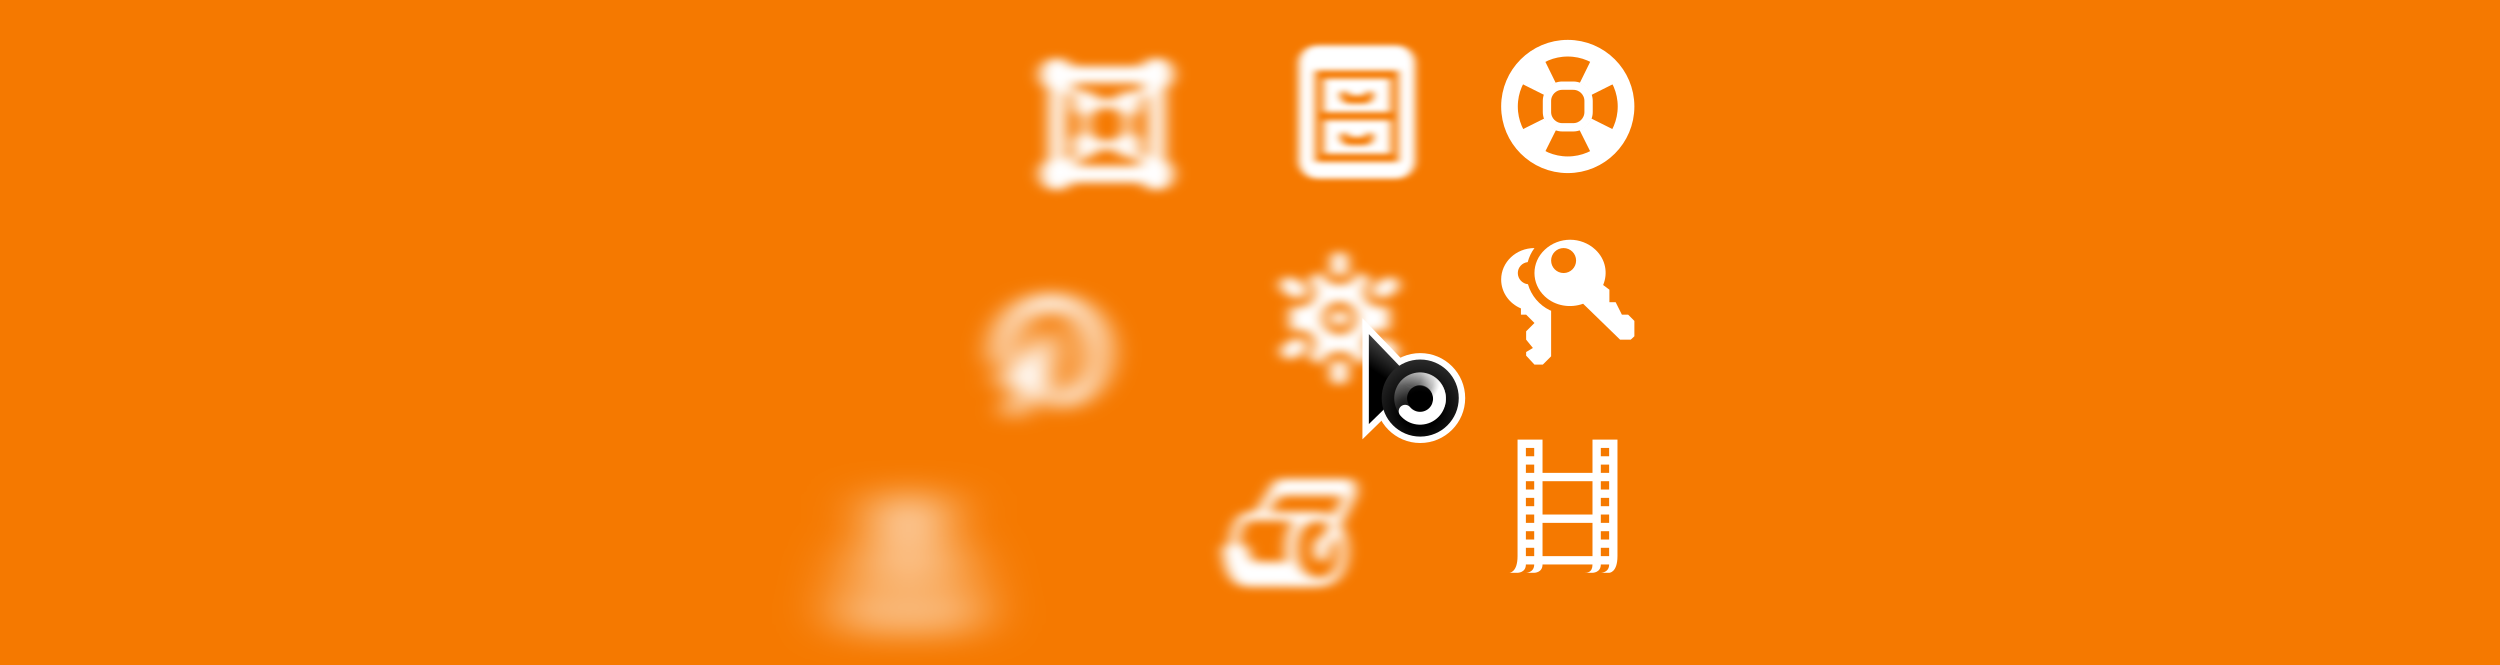
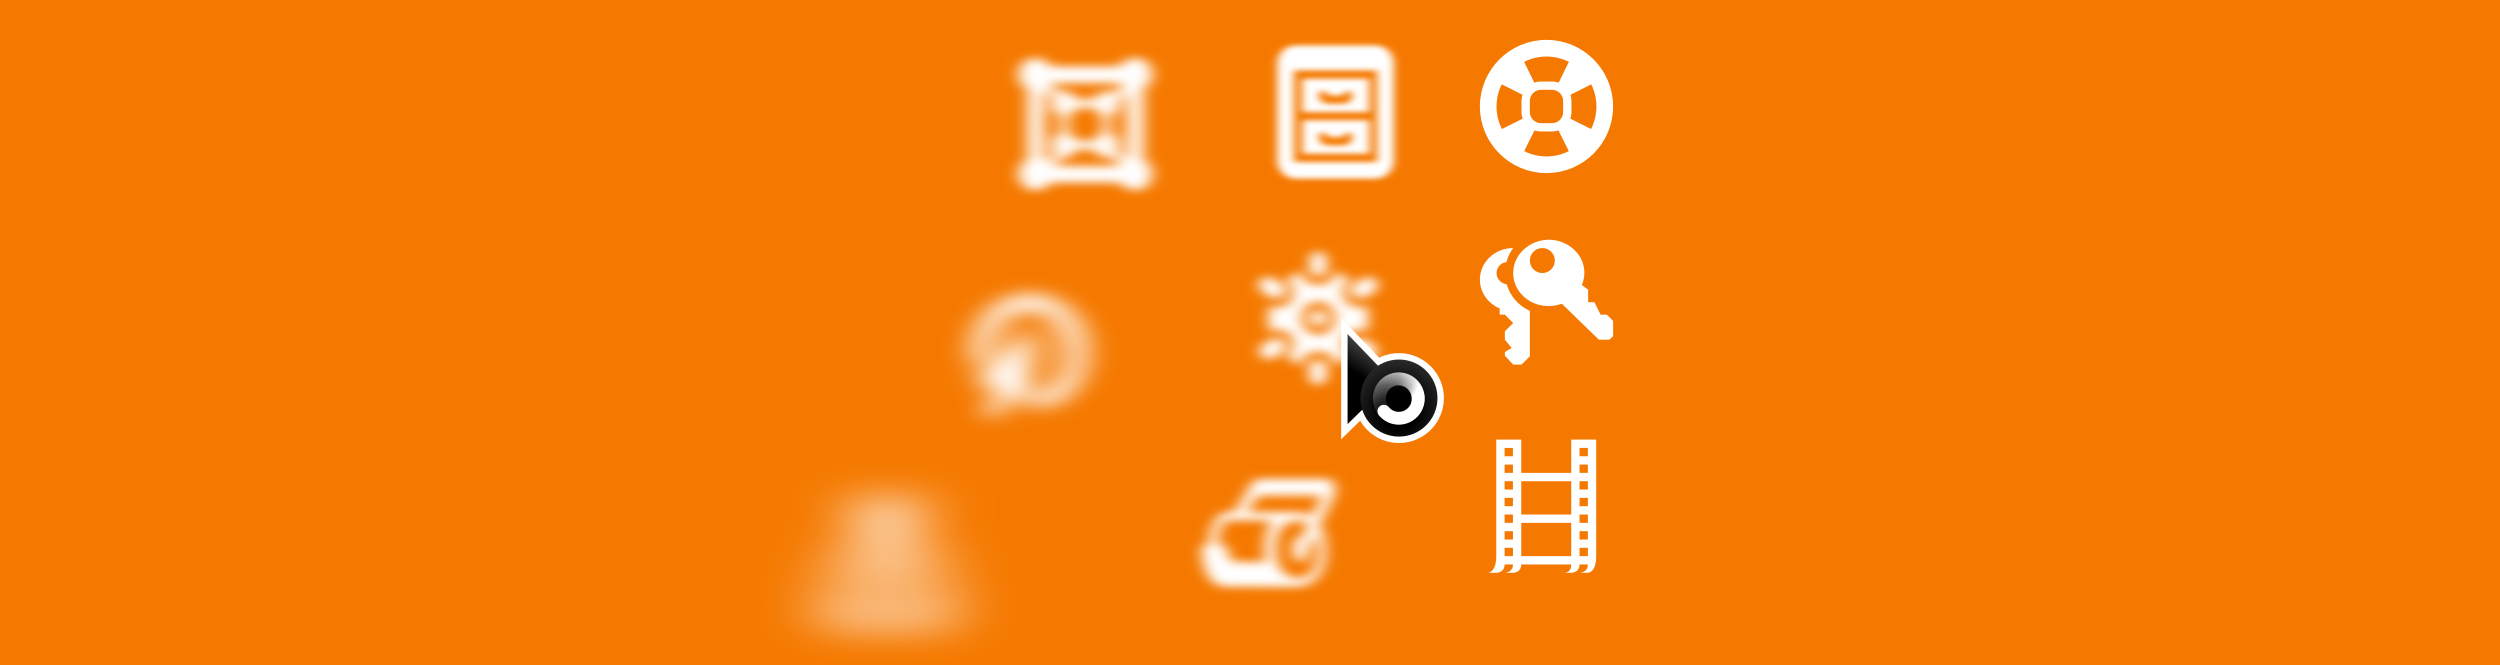
<svg xmlns="http://www.w3.org/2000/svg" xmlns:xlink="http://www.w3.org/1999/xlink" id="svg34370" version="1.1" width="940" height="250" viewBox="0 0 940 250">
  <defs id="defs34374">
    <linearGradient id="linearGradient5716">
      <stop style="stop-color:#000000;stop-opacity:1;" offset="0" id="stop5718" />
      <stop style="stop-color:#484848;stop-opacity:1;" offset="1" id="stop5720" />
    </linearGradient>
    <radialGradient xlink:href="#linearGradient8231-1-4-4-1" id="radialGradient32694" gradientUnits="userSpaceOnUse" gradientTransform="matrix(2.229454,-1.286539,1.208744,2.09399,-228.903,-208.0873)" cx="0.054" cy="189.152" fx="0.054" fy="189.152" r="27.33" />
    <linearGradient id="linearGradient8231-1-4-4-1">
      <stop id="stop8233-28-5-27-1" offset="0" style="stop-color:#ffffff;stop-opacity:0" />
      <stop style="stop-color:#ffffff;stop-opacity:0.154" offset="0.319" id="stop8235-7-3-94-3" />
      <stop id="stop8237-7-8-20-2" offset="0.543" style="stop-color:#ffffff;stop-opacity:0.337" />
      <stop id="stop8239-2-9-1-9" offset="1" style="stop-color:#ffffff;stop-opacity:1" />
    </linearGradient>
    <radialGradient xlink:href="#linearGradient5767-6" id="radialGradient32696" gradientUnits="userSpaceOnUse" gradientTransform="matrix(1.125201,-0.6047055,0.5681383,1.056858,-107.6713,-11.94811)" cx="0.054" cy="189.152" fx="0.054" fy="189.152" r="27.33" />
    <linearGradient id="linearGradient5767-6">
      <stop id="stop5769-0" offset="0" style="stop-color:#bebebe;stop-opacity:0" />
      <stop style="stop-color:#ffffff;stop-opacity:0" offset="0.319" id="stop5771-1" />
      <stop id="stop5773-7" offset="0.751" style="stop-color:#ffffff;stop-opacity:0.429" />
      <stop id="stop5775-8" offset="1" style="stop-color:#ffffff;stop-opacity:1" />
    </linearGradient>
    <linearGradient xlink:href="#linearGradient5716" id="linearGradient32684" gradientUnits="userSpaceOnUse" x1="29.355" y1="10.27" x2="32.041" y2="6.262" />
    <radialGradient xlink:href="#linearGradient5724-8" id="radialGradient32686" gradientUnits="userSpaceOnUse" gradientTransform="matrix(1.43651,0,0,1.43651,-131.0622,-23.75052)" cx="300.25" cy="54.41" fx="300.25" fy="54.41" r="6.812" />
    <linearGradient id="linearGradient5724-8">
      <stop id="stop5726-2" offset="0" style="stop-color:#000000;stop-opacity:1;" />
      <stop style="stop-color:#000000;stop-opacity:1;" offset="0.333" id="stop5728-0" />
      <stop id="stop5730-6" offset="1" style="stop-color:#313131;stop-opacity:1;" />
    </linearGradient>
    <filter style="color-interpolation-filters:sRGB" id="filter40039" width="1" x="-0.1" height="1">
      <feGaussianBlur stdDeviation="12.6 0.01" result="blur" id="feGaussianBlur40041" />
    </filter>
    <filter style="color-interpolation-filters:sRGB" id="filter40046">
      <feGaussianBlur stdDeviation="7.5 0.01" result="blur" id="feGaussianBlur40048" />
    </filter>
    <filter style="color-interpolation-filters:sRGB" id="filter45430">
      <feGaussianBlur stdDeviation="8.21 0.01" result="blur" id="feGaussianBlur45432" />
    </filter>
    <filter style="color-interpolation-filters:sRGB" id="filter45479">
      <feGaussianBlur stdDeviation="15.09 0.01" result="blur" id="feGaussianBlur45481" />
    </filter>
    <filter style="color-interpolation-filters:sRGB" id="filter45508">
      <feGaussianBlur stdDeviation="33.6 0.01" result="blur" id="feGaussianBlur45510" />
    </filter>
    <filter style="color-interpolation-filters:sRGB" id="filter45517">
      <feGaussianBlur stdDeviation="3.71 0.01" result="blur" id="feGaussianBlur45519" />
    </filter>
    <filter style="color-interpolation-filters:sRGB" id="filter45526">
      <feGaussianBlur stdDeviation="5.83 0.01" result="blur" id="feGaussianBlur45528" />
    </filter>
    <filter style="color-interpolation-filters:sRGB" id="filter45539">
      <feGaussianBlur stdDeviation="5.83 0.01" result="blur" id="feGaussianBlur45541" />
    </filter>
  </defs>
  <rect style="color:#000000;clip-rule:nonzero;display:inline;overflow:visible;visibility:visible;opacity:1;isolation:auto;mix-blend-mode:normal;color-interpolation:sRGB;color-interpolation-filters:linearRGB;fill:#f57900;fill-opacity:1;fill-rule:nonzero;stroke:none;stroke-width:2;stroke-linecap:butt;stroke-linejoin:miter;stroke-miterlimit:4;stroke-dasharray:2, 2;stroke-dashoffset:0;stroke-opacity:1;marker:none;paint-order:normal;color-rendering:auto;image-rendering:auto;shape-rendering:auto;text-rendering:auto;enable-background:accumulate" id="rect39986" width="965" height="267" x="-8" y="-8" rx="3.49" ry="1.71" />
-   <g transform="matrix(3.130622,0,0,3.130622,-8.46837,-1954.168)" id="g5236">
+   <g transform="matrix(3.130622,0,0,3.130622,-16.46837,-1954.168)" id="g5236">
    <rect id="rect11749-5-0-3" style="color:#bebebe;display:inline;overflow:visible;visibility:visible;fill:none;stroke:#ffffff;stroke-width:2;stroke-miterlimit:4;stroke-dasharray:none;stroke-opacity:1;marker:none" width="14" height="14" x="184" y="630" rx="7" ry="7" />
    <rect style="fill:none;stroke:none" id="rect3620-6" width="16" height="16" x="183" y="629" rx="0" ry="0" />
    <rect style="color:#bebebe;display:inline;overflow:visible;visibility:visible;fill:none;stroke:#ffffff;stroke-width:1;stroke-miterlimit:4;stroke-dasharray:none;stroke-opacity:1;marker:none" id="rect11749-5-0-3-3" width="5" height="5" x="188.5" y="634.5" rx="1.837" ry="1.837" />
    <path style="fill:#ffffff;fill-opacity:1;stroke:none" d="m 187.719,630.438 c -1.51,0.607 -2.681,1.798 -3.281,3.312 l 3.75,1.875 c 0.252,-0.64 0.742,-1.171 1.375,-1.438 l -1.844,-3.75 z m 6.562,0 -1.844,3.75 c 0.633,0.267 1.123,0.797 1.375,1.438 l 3.75,-1.875 c -0.6,-1.514 -1.771,-2.705 -3.281,-3.312 z m -6.094,8 -3.75,1.875 c 0.607,1.489 1.789,2.65 3.281,3.25 l 1.875,-3.75 c -0.627,-0.256 -1.143,-0.752 -1.406,-1.375 z m 5.625,0 c -0.263,0.623 -0.779,1.119 -1.406,1.375 l 1.875,3.75 c 1.492,-0.6 2.674,-1.761 3.281,-3.25 l -3.75,-1.875 z" id="path4624" />
  </g>
-   <g id="g45512" style="filter:url(#filter45517)" transform="matrix(0.4518108,-0.2608531,0.2608531,0.4518108,230.7846,136.2367)">
+   <g id="g45512" style="filter:url(#filter45517)" transform="matrix(0.4518108,-0.2608531,0.2608531,0.4518108,222.7846,136.2367)">
    <g id="g14600-21-3" transform="matrix(5.196792,3.00037,-3.00037,5.196792,1096.542,-2388.406)">
      <rect ry="0" rx="0" y="398" x="122" height="16" width="16" id="rect3620-8-8-0" style="fill:none;stroke:none" />
      <path id="rect11668-7" transform="translate(-80,17)" d="M 205.188,381 C 203.982,381 203,382.018 203,383.219 l 0,11.562 c 0,1.201 0.982,2.219 2.188,2.219 l 9.625,0 c 1.205,0 2.188,-1.018 2.188,-2.219 l 0,-11.562 C 217,382.018 216.018,381 214.812,381 l -9.625,0 z m -0.188,3 10,0 0,11 -10,0 0,-11 z m 1,1 0,4 8.031,0 0,-4 L 206,385 Z m 2.344,1.438 a 0.5,0.5 0 0 1 0.062,0 0.5,0.5 0 0 1 0.594,0.5 l 0,0.062 2,0 0,-0.062 a 0.5,0.5 0 1 1 1,0 L 212,387 c 0,0.545 -0.455,1 -1,1 l -2,0 c -0.545,0 -1,-0.455 -1,-1 l 0,-0.062 a 0.5,0.5 0 0 1 0.344,-0.5 z m -2.312,3.562 0,4 8.031,0 0,-4 -8.031,0 z m 2.312,1.438 a 0.5,0.5 0 0 1 0.062,0 0.5,0.5 0 0 1 0.594,0.5 l 0,0.062 2,0 0,-0.062 a 0.5,0.5 0 1 1 1,0 L 212,392 c 0,0.545 -0.455,1 -1,1 l -2,0 c -0.545,0 -1,-0.455 -1,-1 l 0,-0.062 a 0.5,0.5 0 0 1 0.344,-0.5 z" style="color:#000000;display:inline;overflow:visible;visibility:visible;fill:#ffffff;fill-opacity:1;fill-rule:evenodd;stroke:none;stroke-width:1;marker:none;enable-background:accumulate" />
    </g>
  </g>
-   <g id="g45411" style="filter:url(#filter45430)" transform="matrix(0.3388998,-0.1956639,0.1956639,0.3388998,274.1364,82.58818)">
+   <g id="g45411" style="filter:url(#filter45430)" transform="matrix(0.3388998,-0.1956639,0.1956639,0.3388998,266.1364,82.58818)">
    <g transform="matrix(0.8660254,0.5,-0.5,0.8660254,99.27247,-166.3524)" id="g45389">
      <g style="display:inline" id="g3898" transform="matrix(7.984406,0,0,7.984406,-87.00215,-3139.546)">
        <rect y="398" x="48" height="16" width="16" id="rect3900" style="color:#bebebe;display:inline;overflow:visible;visibility:visible;opacity:0.515;fill:none;stroke:none;stroke-width:3;marker:none;enable-background:accumulate" />
-         <circle r="2.016" cy="-39.984" cx="-176.016" style="color:#000000;display:inline;overflow:visible;visibility:visible;fill:#ffffff;fill-opacity:1;stroke:none;stroke-width:1;stroke-linecap:butt;stroke-linejoin:miter;stroke-miterlimit:4;stroke-dasharray:none;stroke-dashoffset:0;stroke-opacity:1;marker:none;enable-background:new" id="path3908" transform="translate(226,440)" />
-         <circle r="2.016" cy="-39.984" cx="-176.016" transform="translate(226,451.9375)" id="path3910" style="color:#000000;display:inline;overflow:visible;visibility:visible;fill:#ffffff;fill-opacity:1;fill-rule:nonzero;stroke:none;stroke-width:1;marker:none;enable-background:new" />
-         <circle r="2.016" cy="-39.984" cx="-176.016" style="color:#000000;display:inline;overflow:visible;visibility:visible;fill:#ffffff;fill-opacity:1;fill-rule:nonzero;stroke:none;stroke-width:1;marker:none;enable-background:new" id="path3912" transform="translate(238,451.9375)" />
-         <circle r="2.016" cy="-39.984" cx="-176.016" transform="translate(238,439.9688)" id="path3914" style="color:#000000;display:inline;overflow:visible;visibility:visible;fill:#ffffff;fill-opacity:1;fill-rule:nonzero;stroke:none;stroke-width:1;marker:none;enable-background:new" />
+         <circle r="2.016" cy="-39.984" cx="-176.016" style="color:#000000;display:inline;overflow:visible;visibility:visible;fill:#ffffff;fill-opacity:1;stroke:none;stroke-width:1;stroke-linecap:butt;stroke-linejoin:miter;stroke-miterlimit:4;stroke-dasharray:none;stroke-dashoffset:0;stroke-opacity:1;marker:none;enable-background:new" id="path3908" transform="translate(226,440)" d="m -174,-39.984 a 2.016,2.016 0 0 1 -2.016,2.016 2.016,2.016 0 0 1 -2.016,-2.016 A 2.016,2.016 0 0 1 -176.016,-42 2.016,2.016 0 0 1 -174,-39.984 Z" />
+         <circle r="2.016" cy="-39.984" cx="-176.016" transform="translate(226,451.9375)" id="path3910" style="color:#000000;display:inline;overflow:visible;visibility:visible;fill:#ffffff;fill-opacity:1;fill-rule:nonzero;stroke:none;stroke-width:1;marker:none;enable-background:new" d="m -174,-39.984 a 2.016,2.016 0 0 1 -2.016,2.016 2.016,2.016 0 0 1 -2.016,-2.016 A 2.016,2.016 0 0 1 -176.016,-42 2.016,2.016 0 0 1 -174,-39.984 Z" />
+         <circle r="2.016" cy="-39.984" cx="-176.016" style="color:#000000;display:inline;overflow:visible;visibility:visible;fill:#ffffff;fill-opacity:1;fill-rule:nonzero;stroke:none;stroke-width:1;marker:none;enable-background:new" id="path3912" transform="translate(238,451.9375)" d="m -174,-39.984 a 2.016,2.016 0 0 1 -2.016,2.016 2.016,2.016 0 0 1 -2.016,-2.016 A 2.016,2.016 0 0 1 -176.016,-42 2.016,2.016 0 0 1 -174,-39.984 Z" />
+         <circle r="2.016" cy="-39.984" cx="-176.016" transform="translate(238,439.9688)" id="path3914" style="color:#000000;display:inline;overflow:visible;visibility:visible;fill:#ffffff;fill-opacity:1;fill-rule:nonzero;stroke:none;stroke-width:1;marker:none;enable-background:new" d="m -174,-39.984 a 2.016,2.016 0 0 1 -2.016,2.016 2.016,2.016 0 0 1 -2.016,-2.016 A 2.016,2.016 0 0 1 -176.016,-42 2.016,2.016 0 0 1 -174,-39.984 Z" />
        <rect style="color:#000000;display:inline;overflow:visible;visibility:visible;fill:none;fill-opacity:1;fill-rule:nonzero;stroke:#ffffff;stroke-width:2;stroke-miterlimit:4;stroke-dasharray:none;stroke-opacity:1;marker:none;enable-background:new" id="rect3916" width="11.969" height="11.969" x="-175.969" y="-39.969" transform="translate(226,440)" />
        <rect style="color:#000000;display:inline;overflow:visible;visibility:visible;fill:none;stroke:#ffffff;stroke-width:1;stroke-opacity:1;marker:none;enable-background:new" id="rect3918" width="5.062" height="5" x="53.438" y="403.5" />
-         <circle r="1.266" cy="-31.766" cx="-167.766" style="color:#000000;display:inline;overflow:visible;visibility:visible;fill:#ffffff;fill-opacity:1;stroke:none;stroke-width:1;marker:none;enable-background:new" id="path3937" transform="matrix(1.197531,0,0,1.197531,259.3889,446.5247)" />
-         <circle r="1.266" cy="-31.766" cx="-167.766" transform="matrix(1.197531,0,0,1.197531,254.3889,446.5247)" id="path3939" style="color:#000000;display:inline;overflow:visible;visibility:visible;fill:#ffffff;fill-opacity:1;stroke:none;stroke-width:1;marker:none;enable-background:new" />
-         <circle r="1.266" cy="-31.766" cx="-167.766" style="color:#000000;display:inline;overflow:visible;visibility:visible;fill:#ffffff;fill-opacity:1;stroke:none;stroke-width:1;marker:none;enable-background:new" id="path3941" transform="matrix(1.197531,0,0,1.197531,254.3889,441.5559)" />
-         <circle r="1.266" cy="-31.766" cx="-167.766" transform="matrix(1.197531,0,0,1.197531,259.4514,441.5559)" id="path3943" style="color:#000000;display:inline;overflow:visible;visibility:visible;fill:#ffffff;fill-opacity:1;stroke:none;stroke-width:1;marker:none;enable-background:new" />
+         <circle r="1.266" cy="-31.766" cx="-167.766" style="color:#000000;display:inline;overflow:visible;visibility:visible;fill:#ffffff;fill-opacity:1;stroke:none;stroke-width:1;marker:none;enable-background:new" id="path3937" transform="matrix(1.197531,0,0,1.197531,259.3889,446.5247)" d="m -166.5,-31.766 a 1.266,1.266 0 0 1 -1.266,1.266 1.266,1.266 0 0 1 -1.266,-1.266 1.266,1.266 0 0 1 1.266,-1.266 1.266,1.266 0 0 1 1.266,1.266 z" />
+         <circle r="1.266" cy="-31.766" cx="-167.766" transform="matrix(1.197531,0,0,1.197531,254.3889,446.5247)" id="path3939" style="color:#000000;display:inline;overflow:visible;visibility:visible;fill:#ffffff;fill-opacity:1;stroke:none;stroke-width:1;marker:none;enable-background:new" d="m -166.5,-31.766 a 1.266,1.266 0 0 1 -1.266,1.266 1.266,1.266 0 0 1 -1.266,-1.266 1.266,1.266 0 0 1 1.266,-1.266 1.266,1.266 0 0 1 1.266,1.266 z" />
+         <circle r="1.266" cy="-31.766" cx="-167.766" style="color:#000000;display:inline;overflow:visible;visibility:visible;fill:#ffffff;fill-opacity:1;stroke:none;stroke-width:1;marker:none;enable-background:new" id="path3941" transform="matrix(1.197531,0,0,1.197531,254.3889,441.5559)" d="m -166.5,-31.766 a 1.266,1.266 0 0 1 -1.266,1.266 1.266,1.266 0 0 1 -1.266,-1.266 1.266,1.266 0 0 1 1.266,-1.266 1.266,1.266 0 0 1 1.266,1.266 z" />
+         <circle r="1.266" cy="-31.766" cx="-167.766" transform="matrix(1.197531,0,0,1.197531,259.4514,441.5559)" id="path3943" style="color:#000000;display:inline;overflow:visible;visibility:visible;fill:#ffffff;fill-opacity:1;stroke:none;stroke-width:1;marker:none;enable-background:new" d="m -166.5,-31.766 a 1.266,1.266 0 0 1 -1.266,1.266 1.266,1.266 0 0 1 -1.266,-1.266 1.266,1.266 0 0 1 1.266,-1.266 1.266,1.266 0 0 1 1.266,1.266 z" />
        <path style="color:#000000;display:inline;overflow:visible;visibility:visible;fill:none;fill-opacity:1;fill-rule:nonzero;stroke:#ffffff;stroke-width:1;stroke-opacity:1;marker:none;enable-background:new" d="m -167.496,-31.465 3.425,3.425" id="path3945" transform="translate(226,440)" />
        <path id="path3949" d="m 53.929,408.535 -3.425,3.425" style="color:#000000;display:inline;overflow:visible;visibility:visible;fill:none;stroke:#ffffff;stroke-width:1;stroke-opacity:1;marker:none;enable-background:new" />
        <path id="path3953" d="m 58.504,403.961 3.425,-3.425" style="color:#000000;display:inline;overflow:visible;visibility:visible;fill:#ffffff;fill-opacity:1;stroke:#ffffff;stroke-width:1;stroke-opacity:1;marker:none;enable-background:new" />
        <path style="color:#000000;display:inline;overflow:visible;visibility:visible;fill:#ffffff;fill-opacity:1;stroke:#ffffff;stroke-width:1;stroke-opacity:1;marker:none;enable-background:new" d="m 53.929,403.961 -3.425,-3.425" id="path3955" />
      </g>
    </g>
  </g>
-   <g id="g45500" style="filter:url(#filter45508)" transform="matrix(0.3388998,-0.1956639,0.1956639,0.3388998,179.8718,66.054)">
+   <g id="g45500" style="filter:url(#filter45508)" transform="matrix(0.3388998,-0.1956639,0.1956639,0.3388998,171.8718,66.054)">
    <g transform="matrix(6.928196,3.999996,-3.999996,6.928196,238.4037,-1681.495)" id="g14614" style="display:inline">
      <rect style="fill:none;stroke:none" id="rect14440" width="16" height="16" x="123" y="235" />
      <path style="color:#000000;display:inline;overflow:visible;visibility:visible;fill:#ffffff;fill-opacity:1;fill-rule:nonzero;stroke:none;stroke-width:1;marker:none;enable-background:accumulate" d="m 126.42,241 c -0.609,0 -1.563,0.025 -1.985,2 l -1.396,6.531 c -0.124,0.581 0,1.469 1.086,1.469 l 13.71,0 c 1.086,0 1.214,-0.982 1.086,-1.562 L 137.493,243 c -0.427,-1.925 -1.376,-2 -1.985,-2 l -1.551,0 0,1 c 0.527,0 -1.708,0 0.993,0 0.993,0 1.063,1.309 1.427,3 l 0.558,2.594 c 0.164,0.761 0,1.406 -1.396,1.406 l -9.057,0 c -1.458,0 -1.533,-0.64 -1.396,-1.406 L 125.552,245 c 0.321,-1.79 0.465,-3 1.458,-3 l 0.993,0 0,-1 z" id="rect5849" />
      <path id="rect6273" d="m 127.009,244 7.941,0 -3.958,4 z" style="color:#000000;display:inline;overflow:visible;visibility:visible;fill:#ffffff;fill-opacity:1;fill-rule:nonzero;stroke:none;stroke-width:1;marker:none;filter:url(#filter4896-5-0-6-4-8-7-6);enable-background:accumulate" />
      <rect style="color:#000000;display:inline;overflow:visible;visibility:visible;fill:#ffffff;fill-opacity:1;fill-rule:nonzero;stroke:none;stroke-width:1;marker:none;enable-background:new" id="rect5226-91-0-6" width="3.97" height="7" x="128.995" y="236" rx="0" ry="0" />
      <rect style="fill:#ffffff;fill-opacity:1;stroke:none" id="rect14612" width="9.926" height="2" x="126.017" y="236" rx="0.993" ry="2" />
    </g>
  </g>
-   <g id="g45521" style="filter:url(#filter45526)" transform="matrix(0.4518108,-0.2608531,0.2608531,0.4518108,192.9708,142.3144)">
+   <g id="g45521" style="filter:url(#filter45526)" transform="matrix(0.4518108,-0.2608531,0.2608531,0.4518108,184.9708,142.3144)">
    <g id="g21852" style="display:inline" transform="matrix(5.196792,3.00037,-3.00037,5.196792,-217.8542,-1444.026)">
      <rect style="fill:none;stroke:none" id="rect21653" width="16" height="16" x="243" y="175" />
      <path id="path21655" transform="translate(381.0002,177)" d="m -130.031,-2 c -0.569,0 -0.932,0.418 -0.969,0.969 l 0,1 0,0.125 C -130.948,0.598 -130.517,1 -130,1 c 0.129,0 0.261,-0.017 0.375,-0.062 0.342,-0.137 0.586,-0.466 0.625,-0.844 l 0,-0.125 L -129,-1 c 0,-0.552 -0.462,-1 -1.031,-1 z m -1.938,2.344 c -0.659,0.233 -1.278,0.6 -1.812,1.031 0.231,0.167 0.425,0.369 0.562,0.625 0.004,0.007 -0.004,0.024 0,0.031 0.062,0.12 0.122,0.241 0.156,0.375 0.003,0.01 -0.002,0.022 0,0.031 0.033,0.135 0.062,0.292 0.062,0.438 0,0.127 -0.007,0.255 -0.031,0.375 -0.024,0.12 -0.079,0.233 -0.125,0.344 -0.275,0.662 -0.905,1.125 -1.656,1.125 -0.359,0 -0.656,-0.098 -0.938,-0.281 -0.04,0.114 -0.1,0.221 -0.125,0.344 -0.002,0.009 0.002,0.022 0,0.031 -0.037,0.186 -0.074,0.371 -0.094,0.562 -0.001,0.011 0.001,0.02 0,0.031 C -135.987,5.598 -136,5.803 -136,6 c 0,0.01 -5e-5,0.021 0,0.031 -5e-5,0.01 0,0.021 0,0.031 0.002,0.186 0.013,0.381 0.031,0.562 0.002,0.021 -0.002,0.042 0,0.062 0.02,0.18 0.058,0.356 0.094,0.531 0.033,0.173 0.076,0.334 0.125,0.5 0.371,-0.215 0.794,-0.299 1.062,-0.312 0.362,-0.019 0.7,0.087 0.969,0.281 0.268,0.194 0.47,0.45 0.594,0.781 0.041,0.109 0.072,0.225 0.094,0.344 0.025,0.129 0.031,0.238 0.031,0.375 0,0.507 -0.415,1.174 -0.719,1.5 0.123,0.096 0.243,0.193 0.375,0.281 0.158,0.105 0.301,0.222 0.469,0.312 0.238,0.129 0.494,0.247 0.75,0.344 0.049,0.018 0.103,0.023 0.156,0.031 -0.014,-0.069 -0.031,-0.147 -0.031,-0.219 0,-0.795 0.895,-1.438 2,-1.438 1.105,0 2,0.643 2,1.438 0,0.072 -0.017,0.15 -0.031,0.219 0.301,-0.103 0.599,-0.227 0.875,-0.375 0.213,-0.113 0.397,-0.239 0.594,-0.375 0.061,-0.043 0.128,-0.08 0.188,-0.125 0.047,-0.035 0.08,-0.087 0.125,-0.125 -0.142,-0.111 -0.25,-0.224 -0.344,-0.344 -0.19,-0.237 -0.3,-0.495 -0.344,-0.75 -0.022,-0.128 -0.031,-0.248 -0.031,-0.375 0,-0.243 0.055,-0.481 0.125,-0.688 0.003,-0.009 -0.003,-0.022 0,-0.031 0.038,-0.107 0.07,-0.187 0.125,-0.281 0.056,-0.093 0.116,-0.171 0.188,-0.25 0.074,-0.087 0.159,-0.15 0.25,-0.219 0.168,-0.128 0.346,-0.226 0.562,-0.281 0.108,-0.027 0.226,-0.056 0.344,-0.062 0.281,-0.016 0.754,0.097 1.125,0.312 0.045,-0.157 0.094,-0.306 0.125,-0.469 0.036,-0.175 0.073,-0.351 0.094,-0.531 0.002,-0.021 -0.002,-0.042 0,-0.062 0.018,-0.182 0.029,-0.376 0.031,-0.562 0,-0.229 -0.005,-0.466 -0.031,-0.688 -0.019,-0.191 -0.057,-0.377 -0.094,-0.562 -0.002,-0.009 0.002,-0.022 0,-0.031 -0.027,-0.132 -0.081,-0.252 -0.125,-0.375 -0.281,0.183 -0.579,0.281 -0.938,0.281 -0.501,0 -0.953,-0.198 -1.281,-0.531 -0.082,-0.083 -0.154,-0.183 -0.219,-0.281 C -126.883,3.581 -127,3.226 -127,2.844 c 0,-0.31 0.087,-0.596 0.219,-0.844 0.066,-0.125 0.128,-0.238 0.219,-0.344 0.093,-0.105 0.197,-0.198 0.312,-0.281 -0.534,-0.433 -1.122,-0.802 -1.781,-1.031 0.014,0.069 0.031,0.147 0.031,0.219 0,0.795 -0.895,1.438 -2,1.438 -0.69,0 -1.297,-0.243 -1.656,-0.625 -0.072,-0.076 -0.137,-0.164 -0.188,-0.25 C -131.945,0.953 -132,0.761 -132,0.562 c 0,-0.072 0.017,-0.15 0.031,-0.219 z m -4.344,0.688 c -0.248,0.062 -0.475,0.227 -0.625,0.469 -0.3,0.484 -0.156,1.115 0.312,1.406 l 0.812,0.5 0.312,0.188 c 0.127,0.046 0.264,0.094 0.406,0.094 0.153,0 0.306,-0.041 0.438,-0.094 0.131,-0.053 0.245,-0.125 0.344,-0.219 0.197,-0.188 0.312,-0.438 0.312,-0.719 0,-0.295 -0.128,-0.6 -0.344,-0.781 l -0.375,-0.219 -0.844,-0.5 c -0.234,-0.145 -0.502,-0.187 -0.75,-0.125 z m 12.25,0 c -0.127,0.019 -0.258,0.052 -0.375,0.125 l -0.844,0.5 -0.375,0.219 c -0.011,0.009 -0.021,0.021 -0.031,0.031 C -125.903,2.088 -126,2.33 -126,2.625 c 0,0.28 0.116,0.531 0.312,0.719 0.098,0.094 0.212,0.166 0.344,0.219 0.131,0.053 0.284,0.094 0.438,0.094 0.143,0 0.28,-0.016 0.406,-0.062 l 0.312,-0.188 0.812,-0.5 c 0.469,-0.291 0.613,-0.923 0.312,-1.406 -0.225,-0.363 -0.618,-0.526 -1,-0.469 z M -130,4 c 1.105,0 2,0.895 2,2 0,1.105 -0.895,2 -2,2 -0.552,0 -1.044,-0.232 -1.406,-0.594 -0.09,-0.09 -0.178,-0.175 -0.25,-0.281 C -131.872,6.806 -132,6.414 -132,6 c 0,-0.138 0.005,-0.276 0.031,-0.406 C -131.782,4.682 -130.966,4 -130,4 Z m 0,1 c -0.415,0 -0.755,0.266 -0.906,0.625 C -130.957,5.745 -131,5.862 -131,6 c 0,0.552 0.447,1 1,1 0.553,0 1,-0.448 1,-1 0,-0.552 -0.447,-1 -1,-1 z m -5.094,3.344 c -0.233,0.025 -0.295,0.084 -0.406,0.125 l -0.219,0.125 -0.812,0.5 c -0.469,0.291 -0.613,0.923 -0.312,1.406 0.3,0.484 0.937,0.635 1.406,0.344 l 0.812,-0.5 0.281,-0.188 c 0.136,-0.143 0.263,-0.303 0.312,-0.5 0.019,-0.063 0.031,-0.119 0.031,-0.188 0,-0.154 -0.033,-0.292 -0.094,-0.438 -0.052,-0.129 -0.128,-0.24 -0.219,-0.344 -0.098,-0.109 -0.213,-0.224 -0.344,-0.281 -0.13,-0.057 -0.285,-0.079 -0.438,-0.062 z m 10.219,0.062 c -0.587,0 -1.062,0.481 -1.062,1.062 0,0.274 0.077,0.474 0.25,0.656 l 0.312,0.219 0.812,0.5 c 0.469,0.291 1.106,0.14 1.406,-0.344 0.3,-0.484 0.156,-1.115 -0.312,-1.406 l -0.812,-0.5 c -0.071,-0.042 -0.139,-0.088 -0.219,-0.125 -0.112,-0.04 -0.25,-0.062 -0.375,-0.062 z M -130,11 c -0.129,0 -0.255,0.016 -0.375,0.062 -0.12,0.046 -0.246,0.136 -0.344,0.219 -0.196,0.166 -0.318,0.373 -0.344,0.625 l 0,0.125 0,0.969 c 0,0.552 0.462,1 1.031,1 0.569,0 1.031,-0.448 1.031,-1 l 0,-0.969 0,-0.125 C -129.052,11.402 -129.483,11 -130,11 Z" style="fill:#ffffff;fill-opacity:1;stroke:none" />
    </g>
  </g>
-   <g id="g45530" style="filter:url(#filter45539)" transform="matrix(0.4518108,-0.2608531,0.2608531,0.4518108,147.6266,144.146)">
+   <g id="g45530" style="filter:url(#filter45539)" transform="matrix(0.4518108,-0.2608531,0.2608531,0.4518108,139.6266,144.146)">
    <g id="g6474" style="display:inline" transform="matrix(5.177658,2.989322,-2.989322,5.177658,-659.4601,-1523.152)">
      <path style="color:#000000;display:inline;overflow:visible;visibility:visible;fill:#ffffff;fill-opacity:1;fill-rule:nonzero;stroke:none;stroke-width:0.341;marker:none;enable-background:accumulate" d="m 85.094,-36 c -1.277,0 -2.312,2.025 -2.312,4.5 0,2.475 1.035,4.375 2.312,4.375 0.031,0 0.064,-0.029 0.094,-0.031 l 0,0.031 8.812,-0.875 c -1.812,0 -3.062,-1.099 -3.062,-3.5 0,-2.389 1.036,-3.5 3.062,-3.5 l -1.586,-0.996 C 89.184,-36.006 85.094,-36 85.094,-36 Z m 0.023,0.992 4.977,0.008 c 0.17,2.66e-4 0.322,0.189 0.188,0.375 -0.842,1.516 -0.898,3.782 -0.357,5.569 0,0.174 -0.143,0.312 -0.312,0.312 l -5.049,0.014 c -0.17,0 -0.25,-0.201 -0.25,-0.375 -0.086,-1.756 -0.921,-4.158 0.585,-5.841 0,0 0.049,-0.063 0.219,-0.062 z" transform="translate(241.0002,217)" id="path5472" />
      <rect style="fill:none;stroke:none" id="rect6184" width="16" height="16" x="82" y="-42" transform="translate(241.0002,217)" />
      <path style="fill:#ffffff;fill-opacity:1;fill-rule:evenodd;stroke:none" d="m 330.008,177 c -0.395,0 -0.71,0.17 -0.89,0.463 l -2.282,3.689 -0.14,0.278 0.304,0 1.101,0 0.117,0 0.047,-0.104 1.454,-2.171 c 0.036,-0.058 0.159,-0.15 0.281,-0.15 l 7.396,0.003 c 0.079,-0.005 0.079,0.11 0.079,0.11 l -2.873,5.721 -0.094,0.162 0.164,0.093 0.07,0.701 0.694,0.368 0.094,-0.162 3.47,-7 c 0.139,-0.232 0.005,-1.39 -0.108,-1.595 -0.126,-0.227 -0.384,-0.412 -0.714,-0.405 l -8.17,0 z" id="path5477" />
-       <ellipse transform="matrix(0.496276,0,0,0.4923082,318.1194,169.7692)" style="color:#000000;display:inline;overflow:visible;visibility:visible;fill:#ffffff;fill-opacity:1;fill-rule:nonzero;stroke:none;stroke-width:1;marker:none;enable-background:accumulate" id="path6840" cx="33.781" cy="31.953" rx="1.781" ry="3.047" />
+       <ellipse transform="matrix(0.496276,0,0,0.4923082,318.1194,169.7692)" style="color:#000000;display:inline;overflow:visible;visibility:visible;fill:#ffffff;fill-opacity:1;fill-rule:nonzero;stroke:none;stroke-width:1;marker:none;enable-background:accumulate" id="path6840" cx="33.781" cy="31.953" rx="1.781" ry="3.047" d="M 35.562,31.953 A 1.781,3.047 0 0 1 33.781,35 1.781,3.047 0 0 1 32,31.953 1.781,3.047 0 0 1 33.781,28.906 1.781,3.047 0 0 1 35.562,31.953 Z" />
      <path style="color:#000000;display:inline;overflow:visible;visibility:visible;fill:#ffffff;fill-opacity:1;fill-rule:evenodd;stroke:none;stroke-width:0.629;marker:none" d="m 330.077,187.007 c 0,0 -2.919,-0.022 -3.105,-0.022 -0.186,0 -0.268,0.032 -0.372,-0.147 -0.307,-0.43 -0.521,-1.104 -0.578,-1.717 -0.011,-0.119 -0.207,-0.126 -0.302,-0.127 L 323.16,185 c -0.133,0 -0.157,0.241 -0.157,0.241 -0.052,1.9 0.719,4.756 2.889,4.747 L 333.781,190 c -2.679,-0.161 -2.631,-1.348 -2.842,-2.472 -0.181,-0.352 -0.259,-0.521 -0.57,-0.521 z" id="rect337" />
      <path id="path4320" d="m 332,181.496 2.5,0 c 3.807,0 4.219,8 0,8 l -2.938,0" style="color:#000000;display:inline;overflow:visible;visibility:visible;fill:none;stroke:#ffffff;stroke-width:1;stroke-linecap:round;stroke-linejoin:miter;stroke-miterlimit:4;stroke-dasharray:none;stroke-dashoffset:0;stroke-opacity:1;marker:none;enable-background:new" />
    </g>
  </g>
-   <g style="display:inline" id="g10301" transform="matrix(3.130622,0,0,3.130622,304.4967,-445.185)">
+   <g style="display:inline" id="g10301" transform="matrix(3.130622,0,0,3.130622,296.4967,-445.185)">
    <g transform="translate(-478.9688,-187)" id="g6077" style="display:inline">
      <g id="g6578">
        <rect style="color:#bebebe;display:inline;overflow:visible;visibility:visible;fill:none;stroke:none;stroke-width:2;marker:none;enable-background:accumulate" id="rect24874-7-8" width="16" height="16" x="562" y="382" />
        <path id="rect5523" transform="translate(719.9689,404)" d="m -156,-22 c 0,0 0,0 0,2 l 0,12 c 0,2 -1,2 -1,2 l 1,0 c 0,0 1,0 1,-1 l 1,0 c 0,1 -1,1 -1,1 l 1,0 c 0,0 1,0 1,-1 l 6,0 c 0,1 -0.675,1 -1,1 l 1,0 c 0,0 1,0 1,-1 l 1,0 c 0,1 -1,1 -1,1 l 1,0 c 0,0 1,0 1,-2 l 0,-12 c 0,-2 0,-2 0,-2 l -3,0 c 0,0 0,0 0,2 l 0,2 -6,0 0,-2 c 0,-2 0,-2 0,-2 z m 1,1 1,0 0,1 -1,0 z m 9,0 1,0 0,1 -1,0 z m -9,2 1,0 0,1 -1,0 z m 9,0 1,0 0,1 -1,0 z m -9,2 1,0 0,1 -1,0 z m 2,0 6,0 0,4 -6,0 z m 7,0 1,0 0,1 -1,0 z m -9,2 1,0 0,1 -1,0 z m 9,0 1,0 0,1 -1,0 z m -9,2 1,0 0,1 -1,0 z m 9,0 1,0 0,1 -1,0 z m -7,1 6,0 0,4 -6,0 z m -2,1 1,0 0,1 -1,0 z m 9,0 1,0 0,1 -1,0 z m -9,2 1,0 0,1 -1,0 z m 9,0 1,0 0,1 -1,0 z" style="color:#000000;display:inline;overflow:visible;visibility:visible;fill:#ffffff;fill-opacity:1;fill-rule:nonzero;stroke:none;stroke-width:1.508;marker:none;enable-background:new" />
      </g>
    </g>
  </g>
-   <g id="g39975" transform="matrix(2.414795,0,0,2.414795,114.8881,-646.3377)">
+   <g id="g39975" transform="matrix(2.414795,0,0,2.414795,106.8881,-646.3377)">
    <g transform="translate(-128.4375,276.1377)" id="g5728" style="display:inline">
-       <circle style="color:#000000;display:block;overflow:visible;visibility:visible;fill:#ffffff;fill-opacity:1;fill-rule:nonzero;stroke:#ffffff;stroke-width:1.038;stroke-linecap:butt;stroke-linejoin:miter;stroke-miterlimit:4;stroke-dasharray:none;stroke-dashoffset:0;stroke-opacity:1;marker:none;enable-background:accumulate" id="path5705" transform="matrix(0.962963,0,0,0.962963,12.87037,3.185185)" cx="300.25" cy="52.25" r="6.75" />
+       <circle style="color:#000000;display:block;overflow:visible;visibility:visible;fill:#ffffff;fill-opacity:1;fill-rule:nonzero;stroke:#ffffff;stroke-width:1.038;stroke-linecap:butt;stroke-linejoin:miter;stroke-miterlimit:4;stroke-dasharray:none;stroke-dashoffset:0;stroke-opacity:1;marker:none;enable-background:accumulate" id="path5705" transform="matrix(0.962963,0,0,0.962963,12.87037,3.185185)" cx="300.25" cy="52.25" r="6.75" d="M 307,52.25 A 6.75,6.75 0 0 1 300.25,59 6.75,6.75 0 0 1 293.5,52.25 6.75,6.75 0 0 1 300.25,45.5 6.75,6.75 0 0 1 307,52.25 Z" />
      <g transform="translate(266.8951,39.97984)" id="g5697">
        <path style="color:#000000;display:block;overflow:visible;visibility:visible;fill:url(#linearGradient32684);fill-opacity:1;fill-rule:nonzero;stroke:#ffffff;stroke-width:1;stroke-linecap:butt;stroke-linejoin:miter;stroke-miterlimit:10;stroke-dasharray:none;stroke-dashoffset:0;stroke-opacity:1;marker:none;enable-background:accumulate" d="m 26.605,2.318 0,16.44 3.712,-3.624 1.434,2.831 c 0.52,1.171 3.221,0.23 2.453,-1.337 l -1.412,-2.997 4.685,0 L 26.605,2.318 Z" id="path5701" />
      </g>
-       <circle transform="matrix(0.8888889,0,0,0.8888889,35.11111,7.055556)" id="path5707" style="color:#000000;display:block;overflow:visible;visibility:visible;fill:url(#radialGradient32686);fill-opacity:1;fill-rule:nonzero;stroke:none;stroke-width:0.108;marker:none;enable-background:accumulate" cx="300.25" cy="52.25" r="6.75" />
+       <circle transform="matrix(0.8888889,0,0,0.8888889,35.11111,7.055556)" id="path5707" style="color:#000000;display:block;overflow:visible;visibility:visible;fill:url(#radialGradient32686);fill-opacity:1;fill-rule:nonzero;stroke:none;stroke-width:0.108;marker:none;enable-background:accumulate" cx="300.25" cy="52.25" r="6.75" d="M 307,52.25 A 6.75,6.75 0 0 1 300.25,59 6.75,6.75 0 0 1 293.5,52.25 6.75,6.75 0 0 1 300.25,45.5 6.75,6.75 0 0 1 307,52.25 Z" />
    </g>
    <g transform="matrix(0.1983769,0,0,0.1983769,268.4293,53.02576)" id="g5777" style="display:inline">
      <path style="display:inline;fill:none;stroke:url(#radialGradient32694);stroke-width:15.199;stroke-linecap:round;stroke-miterlimit:4;stroke-dasharray:none;stroke-dashoffset:0;stroke-opacity:1" id="path5779" d="m -3.444,184.721 a 22.981,22.981 0 0 1 -25.905,17.425 22.981,22.981 0 0 1 -19.373,-24.482 22.981,22.981 0 0 1 22.912,-21.206" transform="matrix(-0.1717792,0.6406784,-0.640737,-0.171575,-367.7994,1441.842)" />
      <path transform="matrix(-0.4234804,-0.5105356,0.5103978,-0.4236396,-580.8625,1457.825)" d="m -3.444,184.721 a 22.981,22.981 0 0 1 -25.905,17.425 22.981,22.981 0 0 1 -19.373,-24.482 22.981,22.981 0 0 1 22.912,-21.206" id="path5781" style="display:inline;fill:none;stroke:url(#radialGradient32696);stroke-width:15.199;stroke-linecap:round;stroke-miterlimit:4;stroke-dasharray:none;stroke-dashoffset:0;stroke-opacity:1" />
    </g>
  </g>
-   <g transform="matrix(3.130622,0,0,3.130622,-196.3057,-520.3315)" style="display:inline" id="g11071">
+   <g transform="matrix(3.130622,0,0,3.130622,-204.3057,-520.3315)" style="display:inline" id="g11071">
    <rect transform="translate(241.0002,217)" y="-22" x="2" height="16" width="16" id="rect10946" style="fill:none;stroke:none" />
    <path id="path234" transform="translate(241.0002,217)" d="M 10.281,-22 C 9.186,-22 8.086,-21.593 7.25,-20.812 6.414,-20.032 6,-19.024 6,-18 c 0,1.024 0.414,2.032 1.25,2.812 1.239,1.157 3.058,1.432 4.594,0.875 L 16.281,-10 17.562,-10 18,-10.406 18,-12.25 17.25,-13 l -0.75,0 -0.75,-1.5 -0.75,0 0,-1.5 -0.75,-0.562 c 0.597,-1.434 0.302,-3.093 -0.938,-4.25 C 12.476,-21.593 11.376,-22 10.281,-22 Z M 9.5,-21 c 0.828,0 1.5,0.672 1.5,1.5 0,0.828 -0.672,1.5 -1.5,1.5 C 8.672,-18 8,-18.672 8,-19.5 8,-20.328 8.672,-21 9.5,-21 Z" style="color:#000000;display:inline;overflow:visible;visibility:visible;fill:#ffffff;fill-opacity:1;fill-rule:nonzero;stroke:none;stroke-width:1;marker:none;enable-background:accumulate" />
    <path id="path11032" transform="translate(241.0002,217)" d="m 6,-21 c -2.209,0 -4,1.692 -4,3.781 0,1.544 0.973,2.881 2.375,3.469 l 0,0.75 0.625,0 1,1 -1,1 0,1 0.812,1 -0.812,0.486 0,0.434 L 6,-7 l 1,0 1,-1 0,0 0,-5.477 c -0.156,-0.055 -0.153,-0.054 -0.156,-0.055 -1.269,-0.616 -2.23,-1.751 -2.625,-3.125 C 4.538,-16.717 4,-17.304 4,-18 4,-18.685 4.523,-19.237 5.188,-19.312 5.355,-19.931 5.624,-20.502 6,-21 Z" style="color:#000000;display:inline;overflow:visible;visibility:visible;fill:#ffffff;fill-opacity:1;fill-rule:nonzero;stroke:none;stroke-width:1;marker:none;enable-background:accumulate" />
  </g>
-   <g id="g45467" style="filter:url(#filter45479)" transform="matrix(0.3388998,-0.1956639,0.1956639,0.3388998,232.4654,76.6665)">
+   <g id="g45467" style="filter:url(#filter45479)" transform="matrix(0.3388998,-0.1956639,0.1956639,0.3388998,224.4654,76.6665)">
    <g transform="matrix(0.8660254,0.5,-0.5,0.8660254,204.2288,-100.1521)" id="g45451">
      <g id="g45442">
        <g id="g45434">
          <g id="g23429" transform="matrix(8,0,0,8,-1239,-3964.987)">
            <g transform="translate(82,252)" id="g4174-4" style="display:inline">
              <rect style="color:#bebebe;display:inline;overflow:visible;visibility:visible;fill:none;stroke:none;stroke-width:1.781;marker:none;enable-background:new" id="rect18110-7-1-3-6" y="277" x="101" height="16" width="16" />
            </g>
            <path id="path6242" d="m 191,533.846 0,10.38 -2.344,-2.288 -1.339,2.735 c -0.328,0.74 -2.034,0.145 -1.549,-0.844 l 1.325,-2.839 -2.958,0 6.865,-7.144 z" style="color:#000000;display:block;overflow:visible;visibility:visible;fill:#ffffff;fill-opacity:1;fill-rule:nonzero;stroke:none;stroke-width:1;marker:none;enable-background:accumulate" />
            <path style="color:#000000;font-style:normal;font-variant:normal;font-weight:normal;font-stretch:normal;font-size:medium;line-height:normal;font-family:Sans;-inkscape-font-specification:Sans;text-indent:0;text-align:start;text-decoration:none;text-decoration-line:none;letter-spacing:normal;word-spacing:normal;text-transform:none;direction:ltr;block-progression:tb;writing-mode:lr-tb;baseline-shift:baseline;text-anchor:start;display:inline;overflow:visible;visibility:visible;fill:#ffffff;fill-opacity:1;stroke:none;stroke-width:2;marker:none;enable-background:accumulate" d="m 190.156,530.062 c -3.827,0.46 -6.579,3.958 -6.094,7.781 0.131,1.035 0.294,1.382 0.294,1.382 l 1.675,-1.632 c -0.331,-2.753 1.622,-5.231 4.375,-5.562 2.753,-0.331 5.231,1.622 5.562,4.375 0.314,2.608 -1.391,5.025 -3.969,5.531 l 0.031,2 c 0,0 0.521,-0.106 0.624,-0.131 3.416,-0.834 5.706,-4.127 5.283,-7.65 -0.46,-3.827 -3.955,-6.554 -7.781,-6.094 z" id="path23405" />
            <path id="path11289" style="color:#000000;display:inline;overflow:visible;visibility:visible;opacity:0.3;fill:#ffffff;fill-opacity:1;fill-rule:nonzero;stroke:none;stroke-width:1;marker:none;enable-background:accumulate" d="m 187.113,536.815 0,-0.206 -0.198,0.019 c 0.017,-0.131 0.033,-0.262 0.05,-0.393 l -0.116,0 -0.116,0.15 -0.116,0.056 -0.165,-0.093 -0.017,-0.206 0.033,-0.224 0.248,-0.187 0.198,0 0.033,-0.112 0.248,0.056 0.182,0.225 0.033,-0.374 0.314,-0.262 0.116,-0.281 0.231,-0.093 0.132,-0.187 0.297,-0.056 0.149,-0.224 c -0.149,0 -0.297,0 -0.446,0 l 0.281,-0.131 0.198,0 0.281,-0.094 0.033,-0.112 -0.099,-0.094 -0.116,-0.037 0.033,-0.112 -0.083,-0.168 -0.198,0.075 0.033,-0.149 -0.231,-0.131 -0.182,0.318 0.017,0.112 -0.182,0.075 -0.116,0.243 -0.05,-0.224 -0.314,-0.131 -0.05,-0.168 0.413,-0.243 0.182,-0.168 0.017,-0.206 -0.099,-0.056 -0.132,-0.019 -0.083,0.206 c 0,0 -0.138,0.027 -0.174,0.036 -0.454,0.418 -1.371,1.32 -1.584,3.024 0.008,0.04 0.154,0.269 0.154,0.269 l 0.347,0.206 0.347,0.094 m 3.966,-4.3 -0.43,-0.168 -0.496,0.056 -0.612,0.168 -0.116,0.112 0.38,0.262 0,0.15 -0.149,0.15 0.198,0.393 0.132,-0.075 0.166,-0.262 c 0.255,-0.079 0.484,-0.168 0.727,-0.281 l 0.198,-0.505 m 2.529,0.342 -0.375,0.094 -0.219,0.156 0,0.125 -0.375,0.25 0.094,0.344 0.219,-0.156 0.125,0.156 0.156,0.094 0.094,-0.281 -0.062,-0.156 0.062,-0.094 0.219,-0.188 0.094,0 -0.094,0.219 0,0.188 c 0.089,-0.024 0.159,-0.051 0.25,-0.062 l -0.25,0.188 0,0.125 -0.312,0.219 -0.281,-0.062 0,-0.156 -0.125,0.062 0.062,0.156 -0.219,0 -0.125,0.219 -0.156,0.156 -0.094,0.031 0,0.188 0.031,0.156 -0.031,0 0,0.531 0.062,-0.031 0.094,-0.219 0.188,-0.125 0.031,-0.094 0.281,-0.062 0.156,0.188 0.188,0.094 -0.094,0.188 0.156,-0.031 0.062,-0.219 -0.188,-0.219 0.062,0 0.219,0.156 0.031,0.219 0.156,0.219 0.062,-0.312 0.094,-0.031 c 0.096,0.1 0.169,0.232 0.25,0.344 l 0.281,0 0.188,0.125 -0.094,0.094 -0.156,0.156 -0.25,0 -0.344,-0.094 -0.188,0 -0.125,0.156 -0.344,-0.375 -0.25,-0.062 -0.375,0.062 -0.156,0.094 0,2.406 0.031,0.031 0.25,-0.156 0.094,0.094 0.281,0 0.125,0.156 -0.094,0.312 0.188,0.188 0,0.375 0.125,0.25 -0.094,0.25 c -0.009,0.162 0,0.307 0,0.469 0.08,0.219 0.144,0.436 0.219,0.656 l 0.062,0.344 0,0.188 0.125,0 0.219,-0.125 0.25,0 0.375,-0.438 -0.031,-0.156 0.25,-0.219 -0.188,-0.188 0.219,-0.188 0.219,-0.125 0.094,-0.125 -0.062,-0.25 0,-0.594 0.188,-0.375 0.188,-0.25 0.25,-0.562 0,-0.156 c -0.117,0.015 -0.23,0.023 -0.344,0.031 -0.072,0.005 -0.144,0 -0.219,0 -0.124,-0.26 -0.218,-0.51 -0.312,-0.781 l -0.156,-0.188 -0.094,-0.312 0.062,-0.062 0.219,0.25 0.25,0.562 0.156,0.156 -0.062,0.219 0.156,0.156 0.25,-0.25 0.312,-0.219 0.156,-0.188 0,-0.219 c -0.039,-0.073 -0.055,-0.145 -0.094,-0.219 l -0.156,0.188 -0.125,-0.156 -0.188,-0.125 0,-0.281 0.219,0.219 0.219,-0.031 c 0.102,0.092 0.192,0.208 0.281,0.312 l 0.156,-0.188 c 0,-0.175 -0.2,-1.02 -0.625,-1.75 -0.425,-0.729 -1.156,-1.406 -1.156,-1.406 l -0.062,0.094 -0.219,0.219 -0.25,-0.25 0.25,0 0.125,-0.125 -0.469,-0.094 -0.25,-0.094 z" />
          </g>
        </g>
      </g>
    </g>
    <rect ry="3.49" rx="3.49" y="260" x="194" height="158" width="197" id="rect45465" style="color:#000000;clip-rule:nonzero;display:inline;overflow:visible;visibility:visible;opacity:1;isolation:auto;mix-blend-mode:normal;color-interpolation:sRGB;color-interpolation-filters:linearRGB;fill:none;fill-opacity:1;fill-rule:nonzero;stroke:none;stroke-width:2;stroke-linecap:butt;stroke-linejoin:miter;stroke-miterlimit:4;stroke-dasharray:2, 2;stroke-dashoffset:0;stroke-opacity:1;marker:none;paint-order:normal;color-rendering:auto;image-rendering:auto;shape-rendering:auto;text-rendering:auto;enable-background:accumulate" />
  </g>
</svg>
